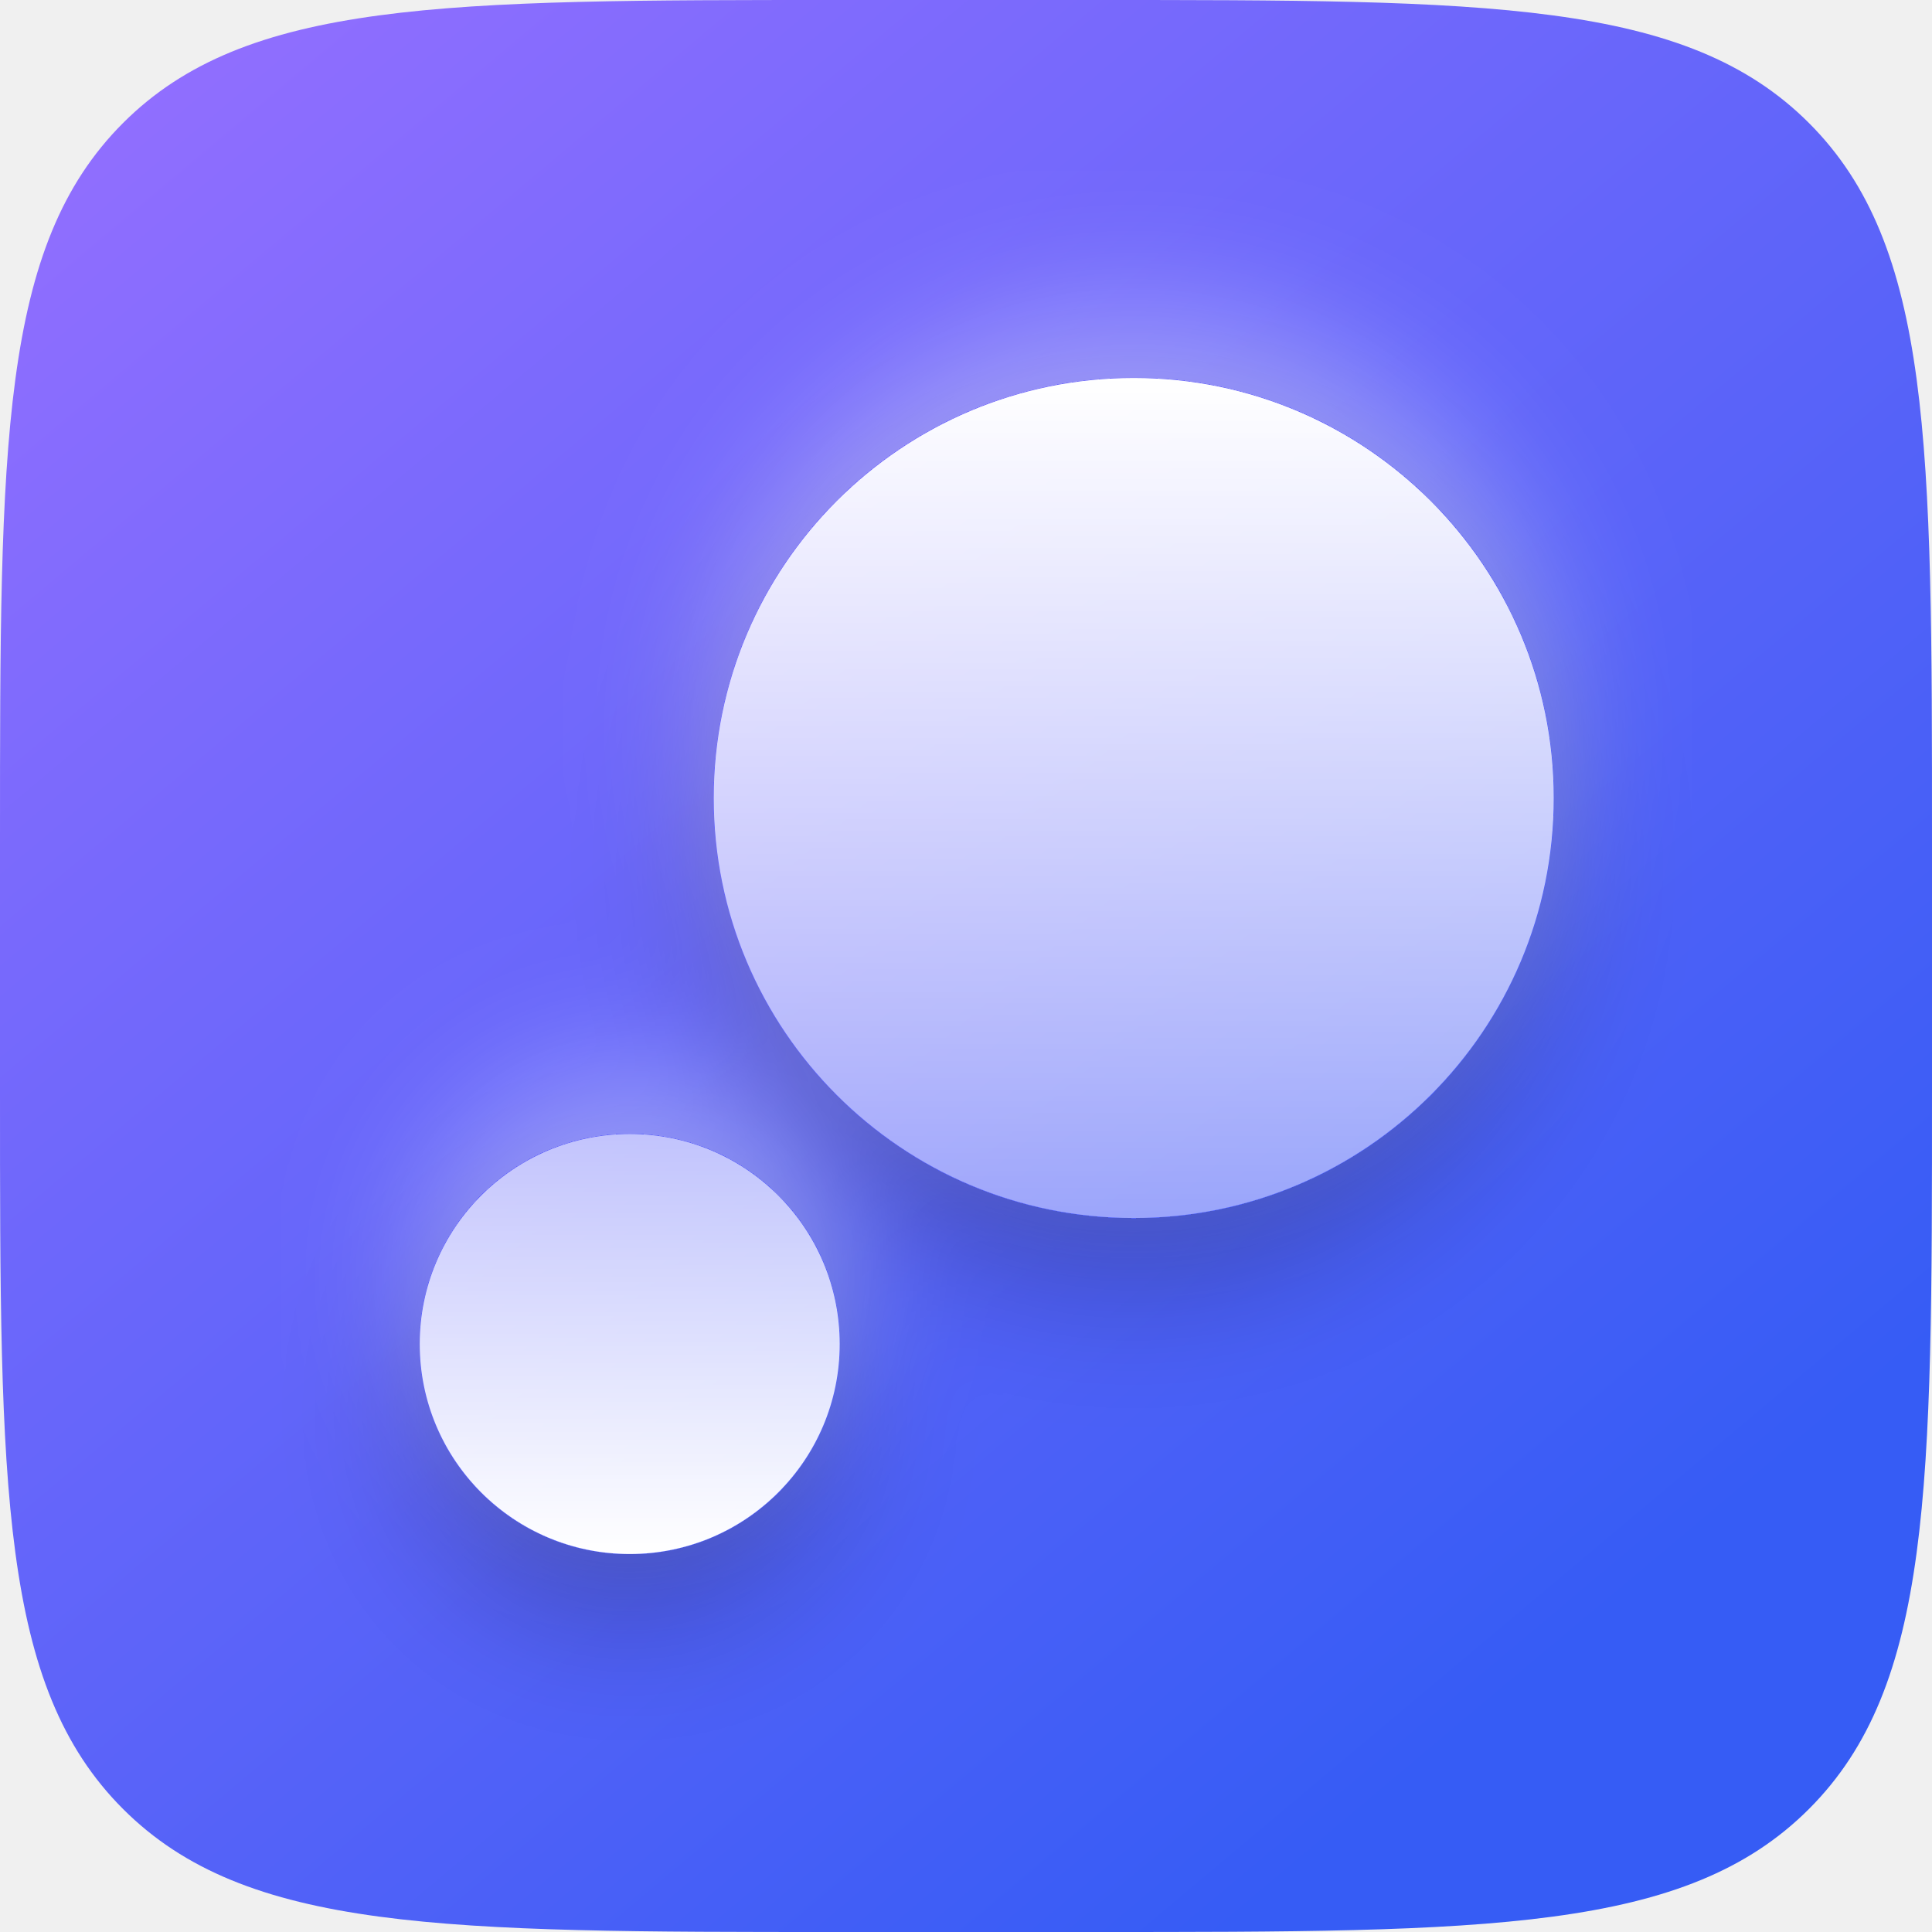
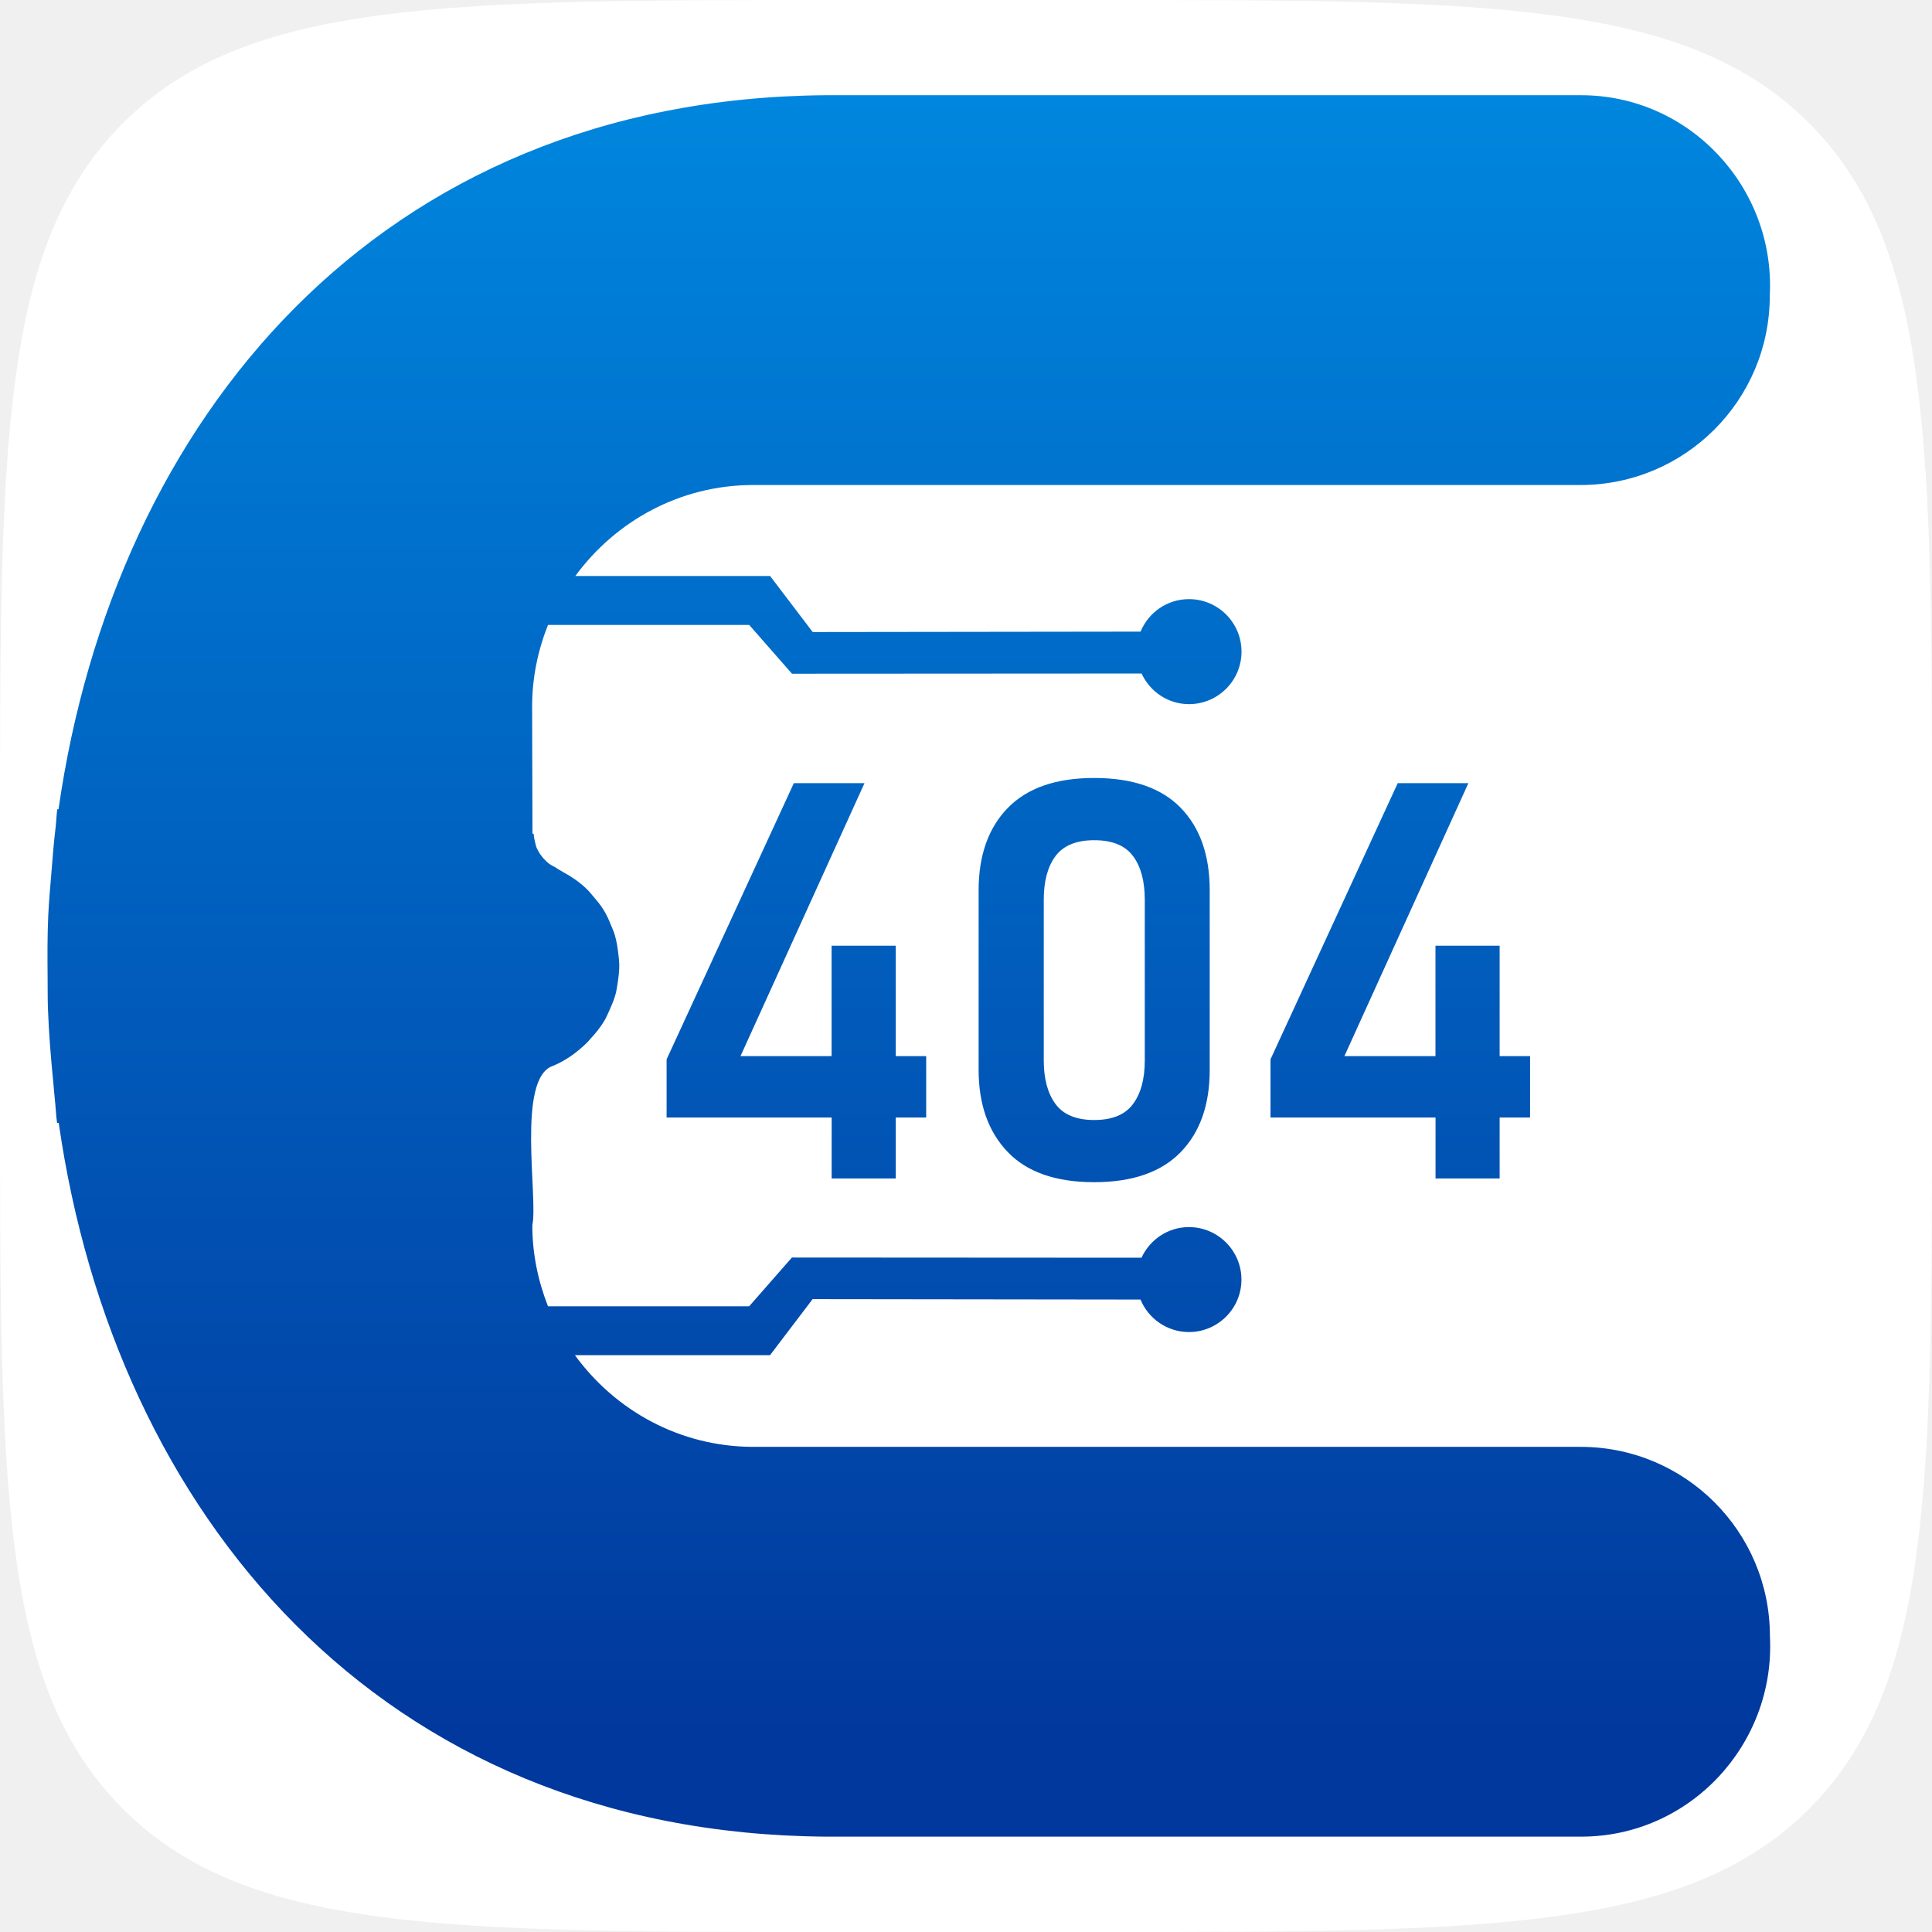
- <svg xmlns="http://www.w3.org/2000/svg" width="28" height="28" viewBox="0 0 28 28" fill="none">
-   <path d="M0 12.174C0 6.435 0 3.566 1.783 1.783C3.566 0 6.435 0 12.174 0H15.826C21.565 0 24.434 0 26.217 1.783C28 3.566 28 6.435 28 12.174V15.826C28 21.565 28 24.434 26.217 26.217C24.434 28 21.565 28 15.826 28H12.174C6.435 28 3.566 28 1.783 26.217C0 24.434 0 21.565 0 15.826V12.174Z" fill="url(#paint0_linear_2332_15171)" />
-   <g filter="url(#filter0_dd_2332_15171)">
-     <path d="M22.518 11.565C22.518 14.927 19.793 17.652 16.431 17.652C13.069 17.652 10.344 14.927 10.344 11.565C10.344 8.204 13.069 5.478 16.431 5.478C19.793 5.478 22.518 8.204 22.518 11.565Z" fill="url(#paint1_linear_2332_15171)" />
-     <path d="M12.17 19.478C12.17 21.159 10.807 22.522 9.127 22.522C7.446 22.522 6.083 21.159 6.083 19.478C6.083 17.797 7.446 16.435 9.127 16.435C10.807 16.435 12.17 17.797 12.17 19.478Z" fill="url(#paint2_linear_2332_15171)" />
-   </g>
+ <svg xmlns="http://www.w3.org/2000/svg" id="Capa_1" width="28" height="28" version="1.1" viewBox="0 0 28 28">
  <defs>
-     <filter id="filter0_dd_2332_15171" x="4.083" y="2.478" width="20.435" height="23.044" filterUnits="userSpaceOnUse" color-interpolation-filters="sRGB">
-       <feFlood flood-opacity="0" result="BackgroundImageFix" />
-       <feColorMatrix in="SourceAlpha" type="matrix" values="0 0 0 0 0 0 0 0 0 0 0 0 0 0 0 0 0 0 127 0" result="hardAlpha" />
-       <feOffset dy="1" />
-       <feGaussianBlur stdDeviation="1" />
-       <feComposite in2="hardAlpha" operator="out" />
-       <feColorMatrix type="matrix" values="0 0 0 0 0 0 0 0 0 0 0 0 0 0 0 0 0 0 0.23 0" />
-       <feBlend mode="normal" in2="BackgroundImageFix" result="effect1_dropShadow_2332_15171" />
-       <feColorMatrix in="SourceAlpha" type="matrix" values="0 0 0 0 0 0 0 0 0 0 0 0 0 0 0 0 0 0 127 0" result="hardAlpha" />
-       <feOffset dy="-1" />
-       <feGaussianBlur stdDeviation="1" />
-       <feComposite in2="hardAlpha" operator="out" />
-       <feColorMatrix type="matrix" values="0 0 0 0 1 0 0 0 0 1 0 0 0 0 1 0 0 0 0.35 0" />
-       <feBlend mode="normal" in2="effect1_dropShadow_2332_15171" result="effect2_dropShadow_2332_15171" />
-       <feBlend mode="normal" in="SourceGraphic" in2="effect2_dropShadow_2332_15171" result="shape" />
-     </filter>
-     <linearGradient id="paint0_linear_2332_15171" x1="21.972" y1="24.5" x2="1.5" y2="0.137" gradientUnits="userSpaceOnUse">
-       <stop stop-color="#365CF5" />
-       <stop offset="1" stop-color="#946FFF" />
-     </linearGradient>
-     <linearGradient id="paint1_linear_2332_15171" x1="16.431" y1="5.478" x2="16.431" y2="26.783" gradientUnits="userSpaceOnUse">
-       <stop stop-color="white" />
-       <stop offset="1" stop-color="white" stop-opacity="0" />
-     </linearGradient>
-     <linearGradient id="paint2_linear_2332_15171" x1="9.127" y1="6.696" x2="9.127" y2="22.522" gradientUnits="userSpaceOnUse">
-       <stop stop-color="white" stop-opacity="0" />
-       <stop offset="1" stop-color="white" />
+     <style>
+       .st0 {
+         fill: url(#Degradado_sin_nombre_11);
+       }
+ 
+       .st1 {
+         fill: #fff;
+       }
+     </style>
+     <linearGradient id="Degradado_sin_nombre_11" data-name="Degradado sin nombre 11" x1="13.165" y1="25.126" x2="13.165" y2="1.383" gradientUnits="userSpaceOnUse">
+       <stop offset="0" stop-color="#01389d" />
+       <stop offset="1" stop-color="#0086de" />
    </linearGradient>
  </defs>
+   <path class="st1" d="M0,12.174C0,6.435,0,3.566,1.783,1.783S6.435,0,12.174,0h3.652c5.739,0,8.608,0,10.391,1.783,1.783,1.783,1.783,4.652,1.783,10.391v3.652c0,5.739,0,8.608-1.783,10.391-1.783,1.783-4.652,1.783-10.391,1.783h-3.652c-5.739,0-8.608,0-10.391-1.783-1.783-1.783-1.783-4.652-1.783-10.391v-3.652Z" />
+   <path class="st0" d="M21.734,17.079v-.883h.441v-.89h-.441v-1.6h-.93v1.6h-1.32l1.797-3.956h-1.024l-1.844,4.003v.843h2.392v.883h.93ZM15.858,11.275c-.552,0-.969.144-1.251.433-.282.289-.424.687-.424,1.194v2.604c0,.499.14.895.42,1.188.28.293.698.439,1.255.439.552,0,.969-.144,1.251-.433.282-.289.423-.687.423-1.194v-2.604c0-.51-.141-.908-.422-1.196-.281-.288-.699-.431-1.253-.431ZM16.591,15.369c0,.268-.057.479-.171.632-.114.154-.301.231-.561.231s-.447-.077-.561-.231c-.114-.154-.171-.364-.171-.632v-2.329c0-.271.057-.482.171-.634.114-.152.301-.229.561-.229s.447.076.561.229c.114.152.171.364.171.634v2.329ZM12.982,17.079v-.883h.441v-.89h-.441v-1.6h-.93v1.6h-1.32l1.797-3.956h-1.024l-1.844,4.003v.843h2.392v.883h.93ZM22.908,20.969h-11.994c-1.065-.002-2-.529-2.582-1.329h2.828l.617-.812,4.752.006c.114.276.385.471.702.471.42,0,.761-.341.761-.76s-.341-.761-.761-.761c-.307,0-.568.184-.688.445v-.001l-5.066-.003-.62.707h-2.915c-.143-.365-.228-.761-.227-1.177.086-.386-.233-2.13.298-2.307.196-.081.352-.2.49-.333.021-.019.037-.041.056-.062.076-.083.146-.167.201-.262.028-.047.048-.096.071-.146.035-.079.069-.156.091-.239.015-.056.022-.112.031-.17.013-.086.023-.17.022-.257-.001-.05-.007-.098-.013-.147-.01-.093-.024-.184-.05-.275-.014-.049-.035-.095-.054-.142-.032-.08-.066-.158-.113-.232-.041-.068-.094-.129-.146-.191-.036-.042-.069-.084-.111-.122-.097-.092-.211-.169-.336-.236-.006-.003-.009-.007-.015-.01-.01-.004-.018-.011-.027-.015-.035-.018-.062-.044-.1-.059-.075-.039-.131-.101-.179-.167-.02-.029-.037-.058-.051-.09-.013-.029-.018-.06-.026-.09-.008-.038-.019-.075-.018-.116,0,0-0,0-.015-.001-0-.005-.004-.009-.004-.014l-.005-1.828c-.001-.42.084-.819.23-1.187h2.916l.62.707,5.066-.003v-.001c.12.261.381.445.688.445.42,0,.761-.341.761-.761s-.341-.761-.761-.761c-.318,0-.588.195-.702.471l-4.752.006-.617-.812h-2.823c.582-.794,1.513-1.317,2.574-1.319h11.994c1.515,0,2.743-1.228,2.743-2.743.083-1.569-1.165-2.911-2.743-2.906h-10.94C5.478,1.43,1.656,6.085.848,11.729c-.006-0-.011-.001-.018-.001-.012.088-.014.175-.024.263-.027.213-.042.429-.06.644-.017.214-.038.428-.047.641-.013.293-.012.588-.009.884.002.154-.001.308.005.461.013.36.043.721.079,1.083.007.07.011.14.019.209.014.121.017.241.034.361.009-0.0.016-.001.024-.001.808,5.643,4.631,10.298,11.117,10.345h10.94c1.578.005,2.826-1.336,2.743-2.906,0-1.515-1.228-2.743-2.743-2.743Z" />
</svg>
